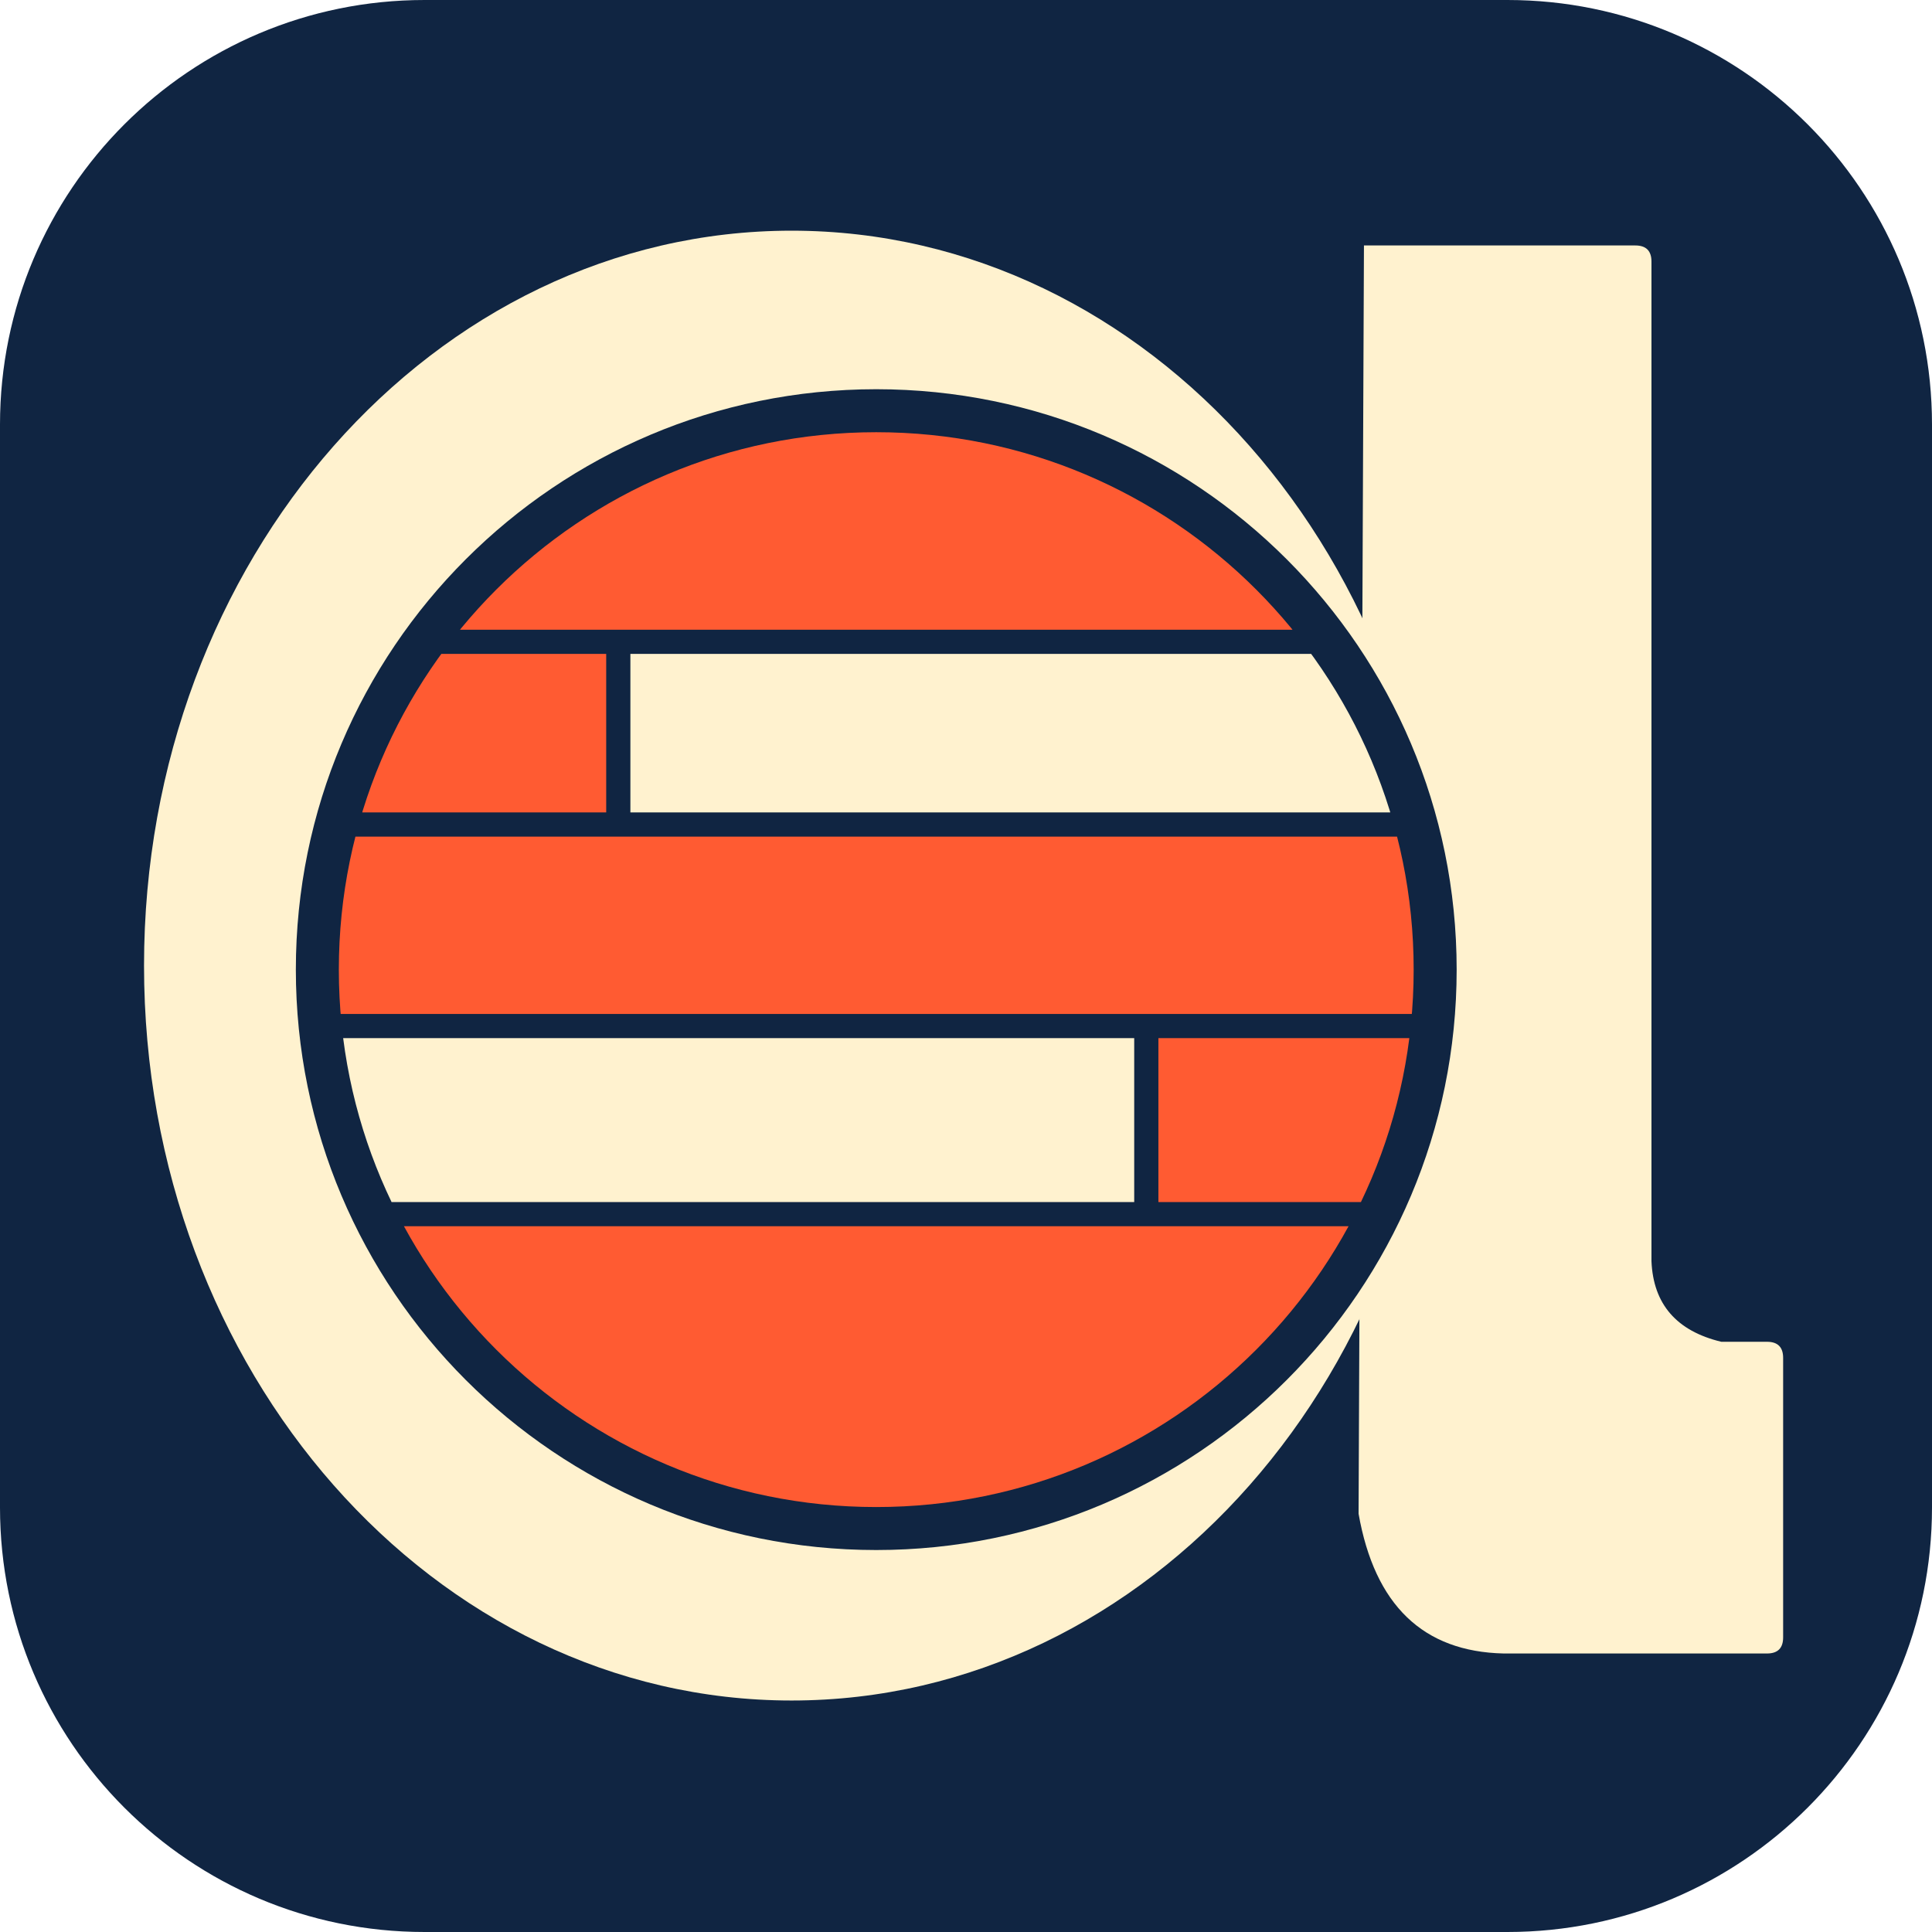
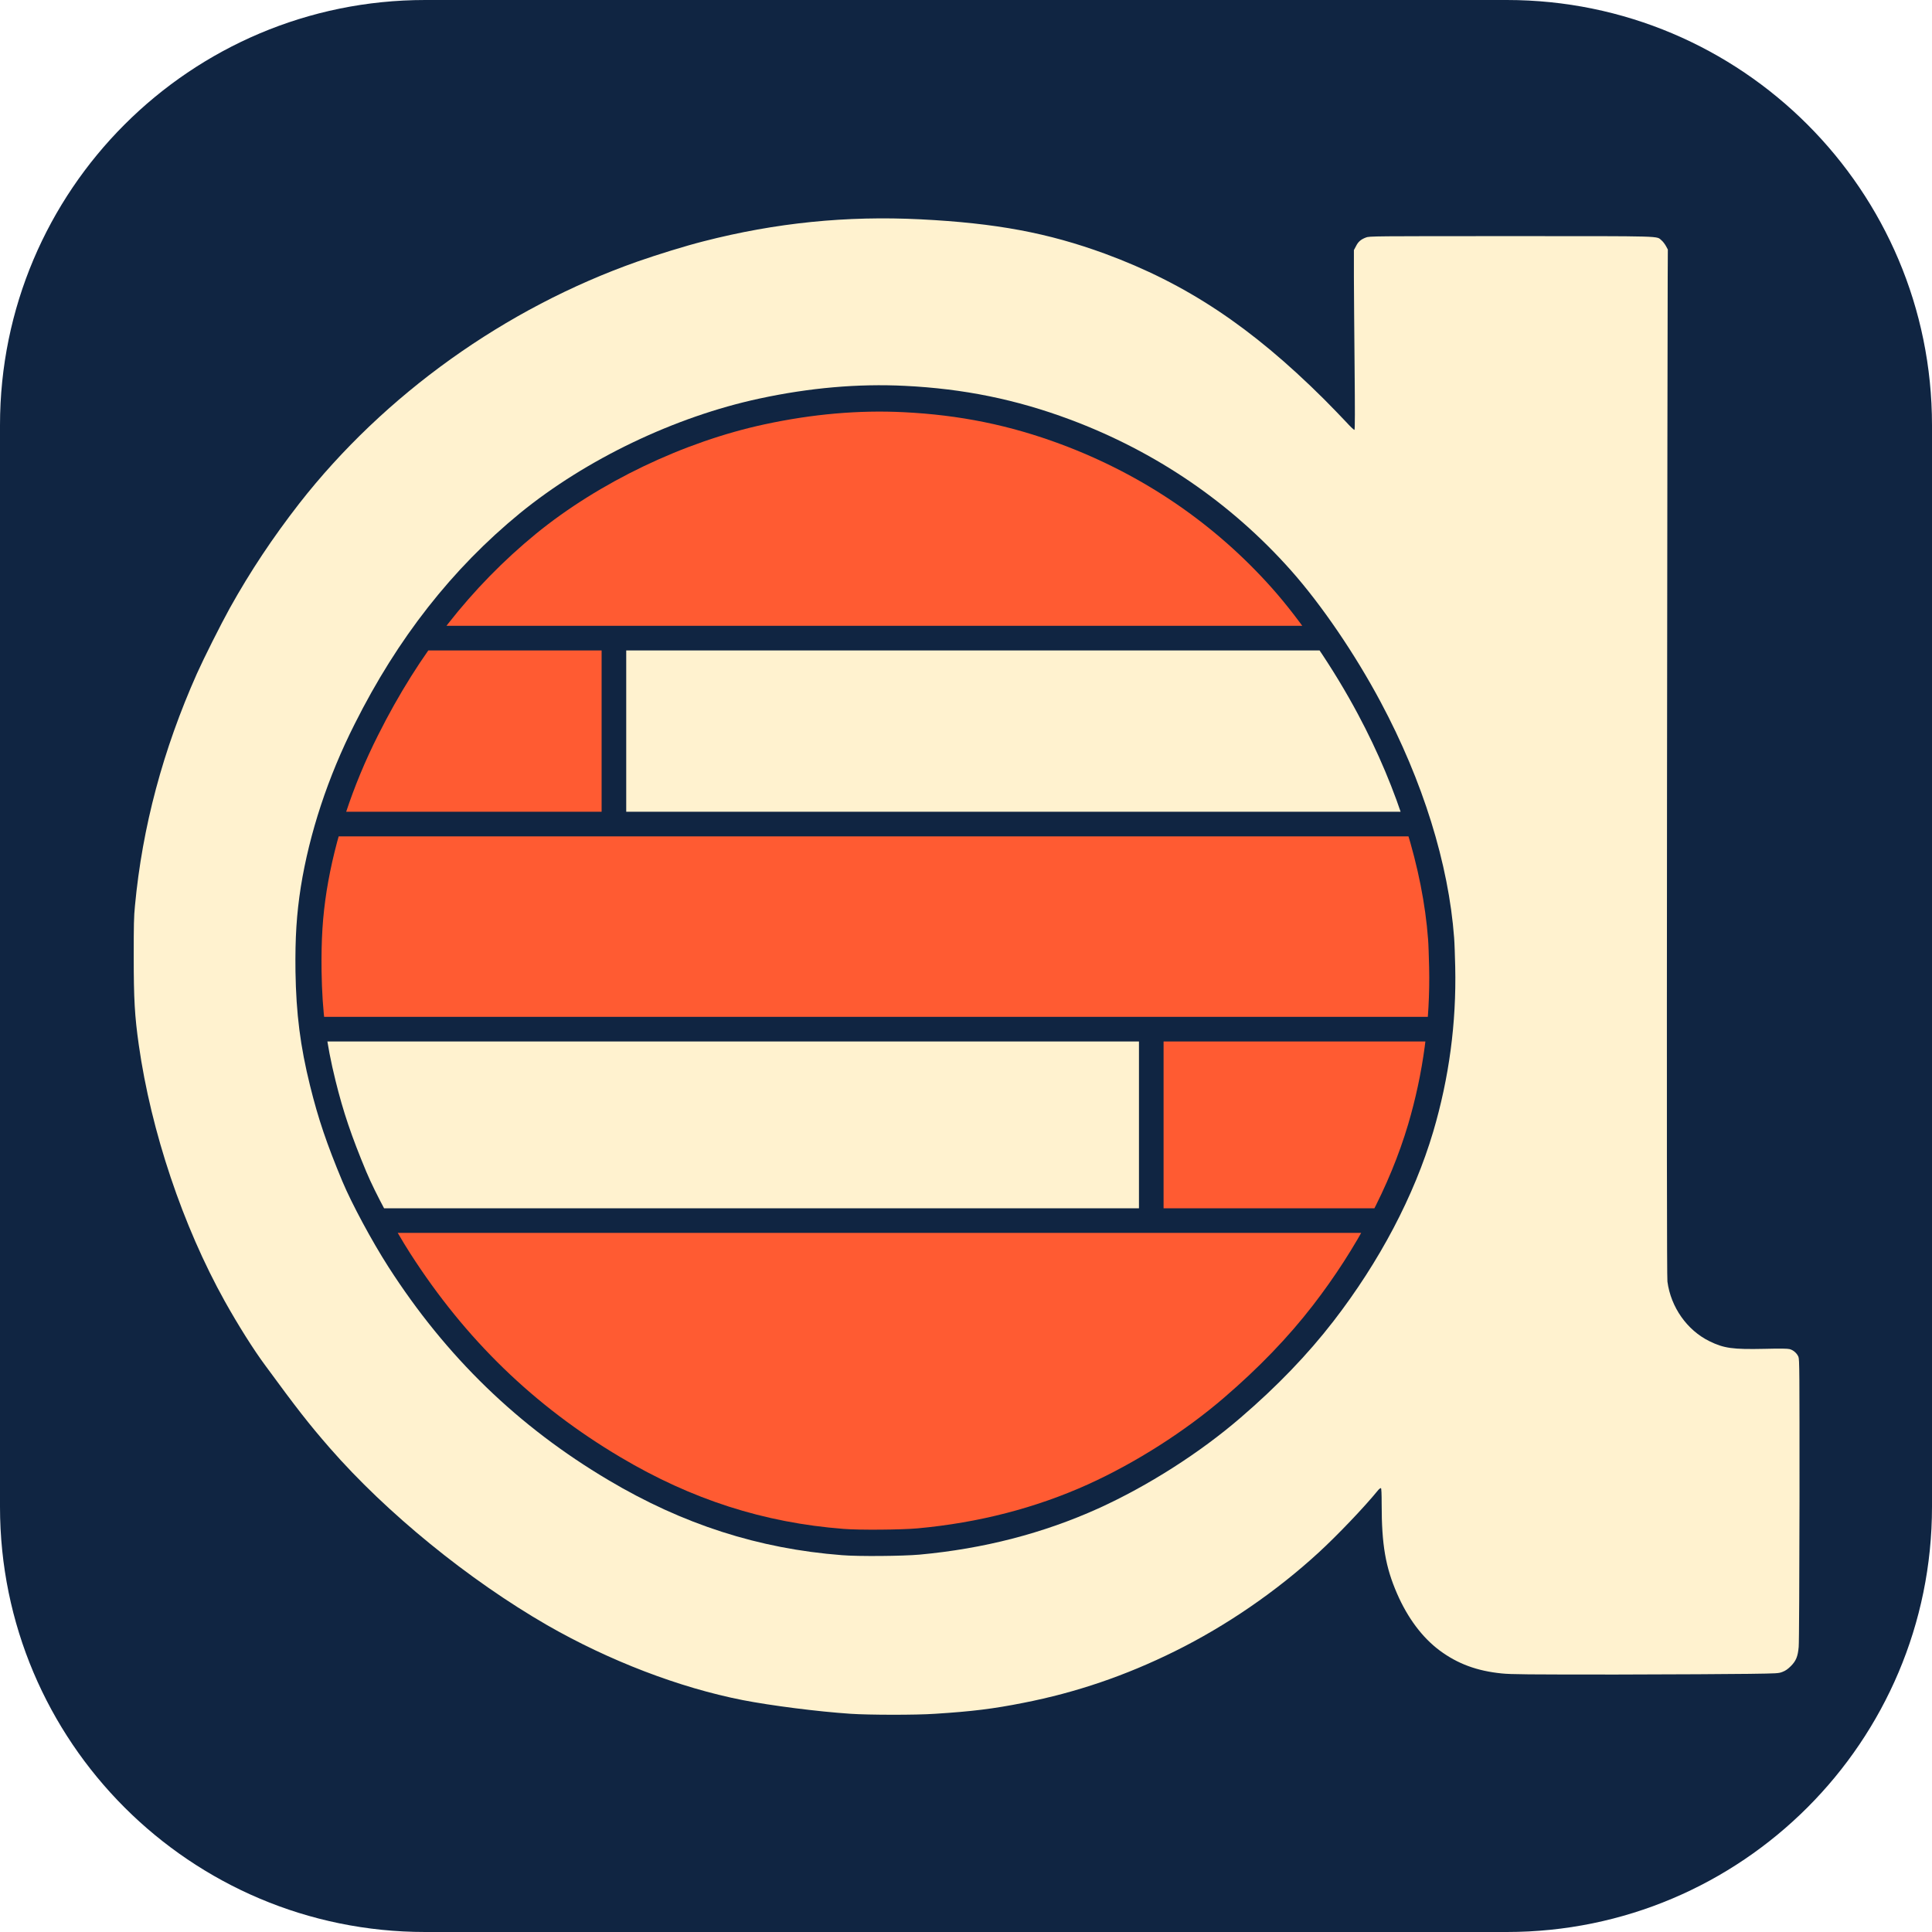
- <svg xmlns="http://www.w3.org/2000/svg" viewBox="0 0 1438 1438">
-   <rect width="1438" height="1438" rx="316" fill="#102542" />
-   <g transform="translate(89.2 116.7)">
+ <svg xmlns="http://www.w3.org/2000/svg" viewBox="0 0 1413 1413">
+   <rect width="1413" height="1413" rx="311" fill="#102542" />
+   <g transform="translate(78.0 105.7)">
    <defs>
      <clipPath id="as">
-         <circle cx="563" cy="605" r="400" />
+         <path transform="translate(25.3 27.2) scale(0.955)" d="M537.8,1031.7C476.9,1027.0 421.5,1009.2 367.0,976.8C300.9,937.6 248.3,886.6 206.1,820.9C193.9,801.9 179.2,774.5 172.4,758.3C160.9,730.7 154.8,712.7 148.8,688.5C141.6,659.4 138.6,635.8 138.1,604.8C137.8,580.0 138.9,562.9 142.0,543.0C148.3,503.7 161.8,462.6 181.4,423.8C212.8,361.1 252.7,310.3 302.2,269.7C350.6,230.2 415.5,199.1 477.4,185.8C514.1,177.9 549.5,174.8 583.8,176.5C626.7,178.6 665.1,186.4 704.5,201.1C767.4,224.6 822.2,262.0 866.2,311.5C888.4,336.5 913.1,372.7 931.8,407.8C962.6,465.4 981.5,526.2 985.5,580.2C985.8,583.8 986.1,593.4 986.3,601.5C987.2,642.5 981.8,682.7 970.2,722.0C956.2,769.1 930.9,817.0 897.3,860.5C878.3,885.1 855.9,908.3 829.5,931.0C799.5,956.9 761.5,981.1 725.1,997.6C685.0,1015.7 641.4,1027.0 594.5,1031.3C582.3,1032.4 549.8,1032.7 537.8,1031.7Z" />
      </clipPath>
    </defs>
-     <ellipse cx="500" cy="602" rx="482" ry="547" fill="#FFF2CF" />
-     <path d="M 926 66 H 1128 Q 1140 66 1140 78 V 822 Q 1142 870 1192 882 H 1226 Q 1238 882 1238 894 V 1102 Q 1238 1114 1226 1114 H 1030 Q 940 1112 922 1010 Z" fill="#FFF2CF" />
-     <circle cx="563" cy="605" r="432" fill="#102542" />
+     <path fill="#FFF2CF" d="M606.0,1147.7C632.8,1146.0 648.4,1144.1 670.5,1139.7C709.3,1132.1 745.2,1119.8 781.2,1102.0C818.8,1083.4 855.5,1058.2 886.5,1029.7C899.9,1017.4 919.8,996.6 929.8,984.3C930.7,983.2 931.7,982.5 932.0,982.7C932.3,982.9 932.5,986.7 932.5,994.4C932.5,1024.0 935.3,1040.4 943.8,1059.9C951.6,1077.8 962.3,1092.0 974.9,1101.4C988.1,1111.2 1002.3,1116.4 1020.3,1118.2C1027.3,1118.9 1038.2,1119.0 1104.1,1119.0C1145.7,1118.9 1189.4,1118.7 1201.2,1118.5C1222.2,1118.2 1222.8,1118.2 1225.8,1117.0C1227.9,1116.2 1229.6,1115.0 1231.8,1112.8C1235.6,1109.0 1236.9,1105.7 1237.5,1098.8C1237.8,1096.0 1238.0,1048.0 1238.1,991.2C1238.1,895.6 1238.1,888.6 1237.3,886.6C1236.2,884.0 1233.6,881.7 1230.9,881.0C1229.4,880.6 1224.1,880.5 1212.5,880.8C1189.2,881.3 1182.8,880.4 1172.2,875.2C1155.9,867.2 1144.0,850.4 1141.5,831.6C1141.1,829.0 1141.0,715.1 1141.2,472.0C1141.4,276.3 1141.6,107.4 1141.7,96.5L1141.8,76.8L1140.4,74.2C1139.6,72.8 1138.2,70.9 1137.2,70.1C1133.2,66.8 1141.3,67.0 1027.2,67.0C926.0,67.0 923.4,67.0 921.0,68.0C917.3,69.4 915.3,71.1 913.7,74.4L912.2,77.2L912.2,96.8C912.2,107.5 912.5,137.0 912.7,162.3C913.0,194.9 913.0,208.4 912.6,208.7C912.3,208.9 909.5,206.2 906.2,202.6C903.0,199.1 895.8,191.8 890.3,186.2C837.0,133.2 789.5,101.7 730.0,79.8C688.4,64.6 650.6,57.5 595.2,54.7C541.1,52.0 489.4,57.2 436.5,70.8C423.1,74.2 403.1,80.4 388.2,85.6C291.5,119.7 203.2,182.8 140.9,262.5C121.4,287.6 105.1,312.1 90.1,339.0C83.3,351.3 71.1,375.6 66.0,387.0C41.2,442.7 26.1,499.1 20.7,556.8C19.9,564.6 19.8,571.1 19.8,593.8C19.8,625.0 20.5,637.4 23.5,658.5C32.5,721.9 55.7,790.9 86.4,846.0C95.9,863.0 107.4,881.4 116.2,893.2C139.2,924.6 147.7,935.5 163.1,953.2C204.7,1000.9 264.8,1049.8 322.2,1082.9C367.5,1108.9 418.8,1128.6 465.2,1137.7C485.7,1141.7 520.0,1146.1 544.0,1147.7C557.3,1148.6 591.6,1148.7 606.0,1147.7Z" />
+     <path fill="#102542" d="M537.8,1031.7C476.9,1027.0 421.5,1009.2 367.0,976.8C300.9,937.6 248.3,886.6 206.1,820.9C193.9,801.9 179.2,774.5 172.4,758.3C160.9,730.7 154.8,712.7 148.8,688.5C141.6,659.4 138.6,635.8 138.1,604.8C137.8,580.0 138.9,562.9 142.0,543.0C148.3,503.7 161.8,462.6 181.4,423.8C212.8,361.1 252.7,310.3 302.2,269.7C350.6,230.2 415.5,199.1 477.4,185.8C514.1,177.9 549.5,174.8 583.8,176.5C626.7,178.6 665.1,186.4 704.5,201.1C767.4,224.6 822.2,262.0 866.2,311.5C888.4,336.5 913.1,372.7 931.8,407.8C962.6,465.4 981.5,526.2 985.5,580.2C985.8,583.8 986.1,593.4 986.3,601.5C987.2,642.5 981.8,682.7 970.2,722.0C956.2,769.1 930.9,817.0 897.3,860.5C878.3,885.1 855.9,908.3 829.5,931.0C799.5,956.9 761.5,981.1 725.1,997.6C685.0,1015.7 641.4,1027.0 594.5,1031.3C582.3,1032.4 549.8,1032.7 537.8,1031.7Z" />
    <g clip-path="url(#as)">
-       <rect x="110" y="150" width="910" height="202" fill="#FF5B32" />
-       <rect x="110" y="370" width="252" height="118" fill="#FF5B32" />
-       <rect x="380" y="370" width="640" height="118" fill="#FFF2CF" />
-       <rect x="110" y="506" width="910" height="132" fill="#FF5B32" />
-       <rect x="110" y="656" width="645" height="122" fill="#FFF2CF" />
-       <rect x="773" y="656" width="247" height="122" fill="#FF5B32" />
-       <rect x="110" y="796" width="910" height="304" fill="#FF5B32" />
+       <rect x="100" y="150" width="930" height="202" fill="#FF5B32" />
+       <rect x="100" y="370" width="262" height="118" fill="#FF5B32" />
+       <rect x="380" y="370" width="650" height="118" fill="#FFF2CF" />
+       <rect x="100" y="506" width="930" height="132" fill="#FF5B32" />
+       <rect x="100" y="656" width="655" height="122" fill="#FFF2CF" />
+       <rect x="773" y="656" width="257" height="122" fill="#FF5B32" />
+       <rect x="100" y="796" width="930" height="304" fill="#FF5B32" />
    </g>
  </g>
</svg>
